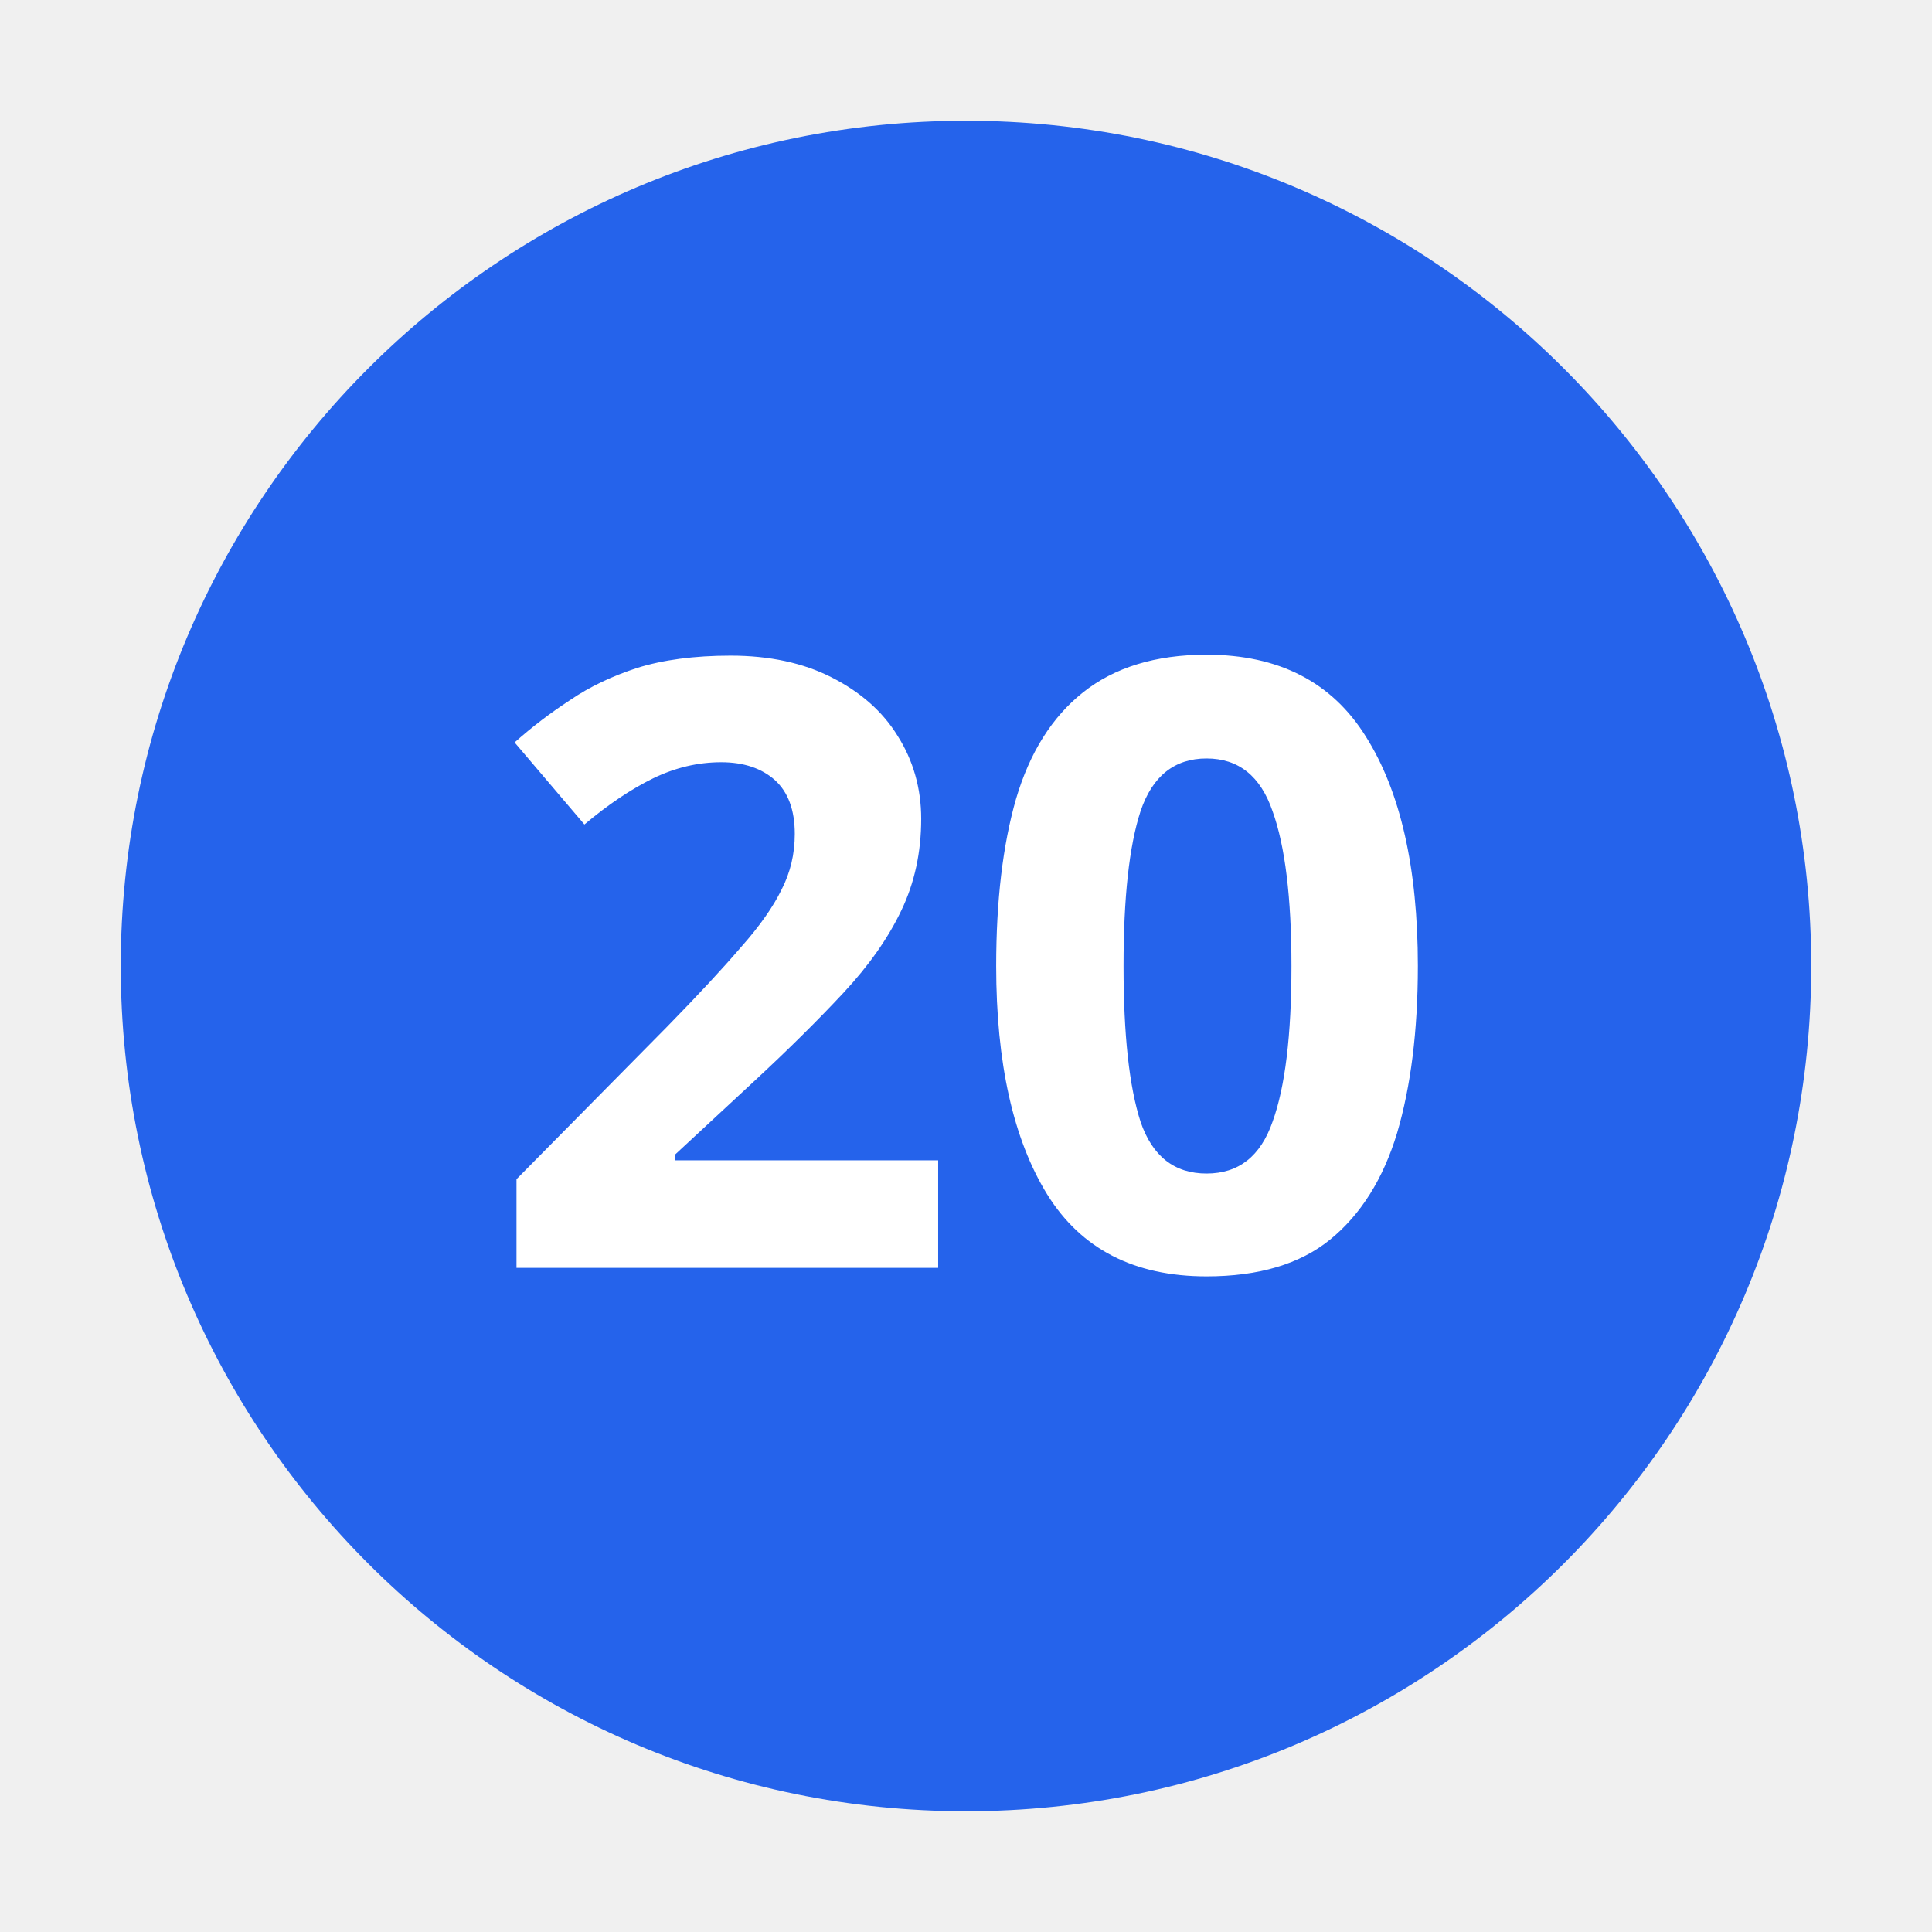
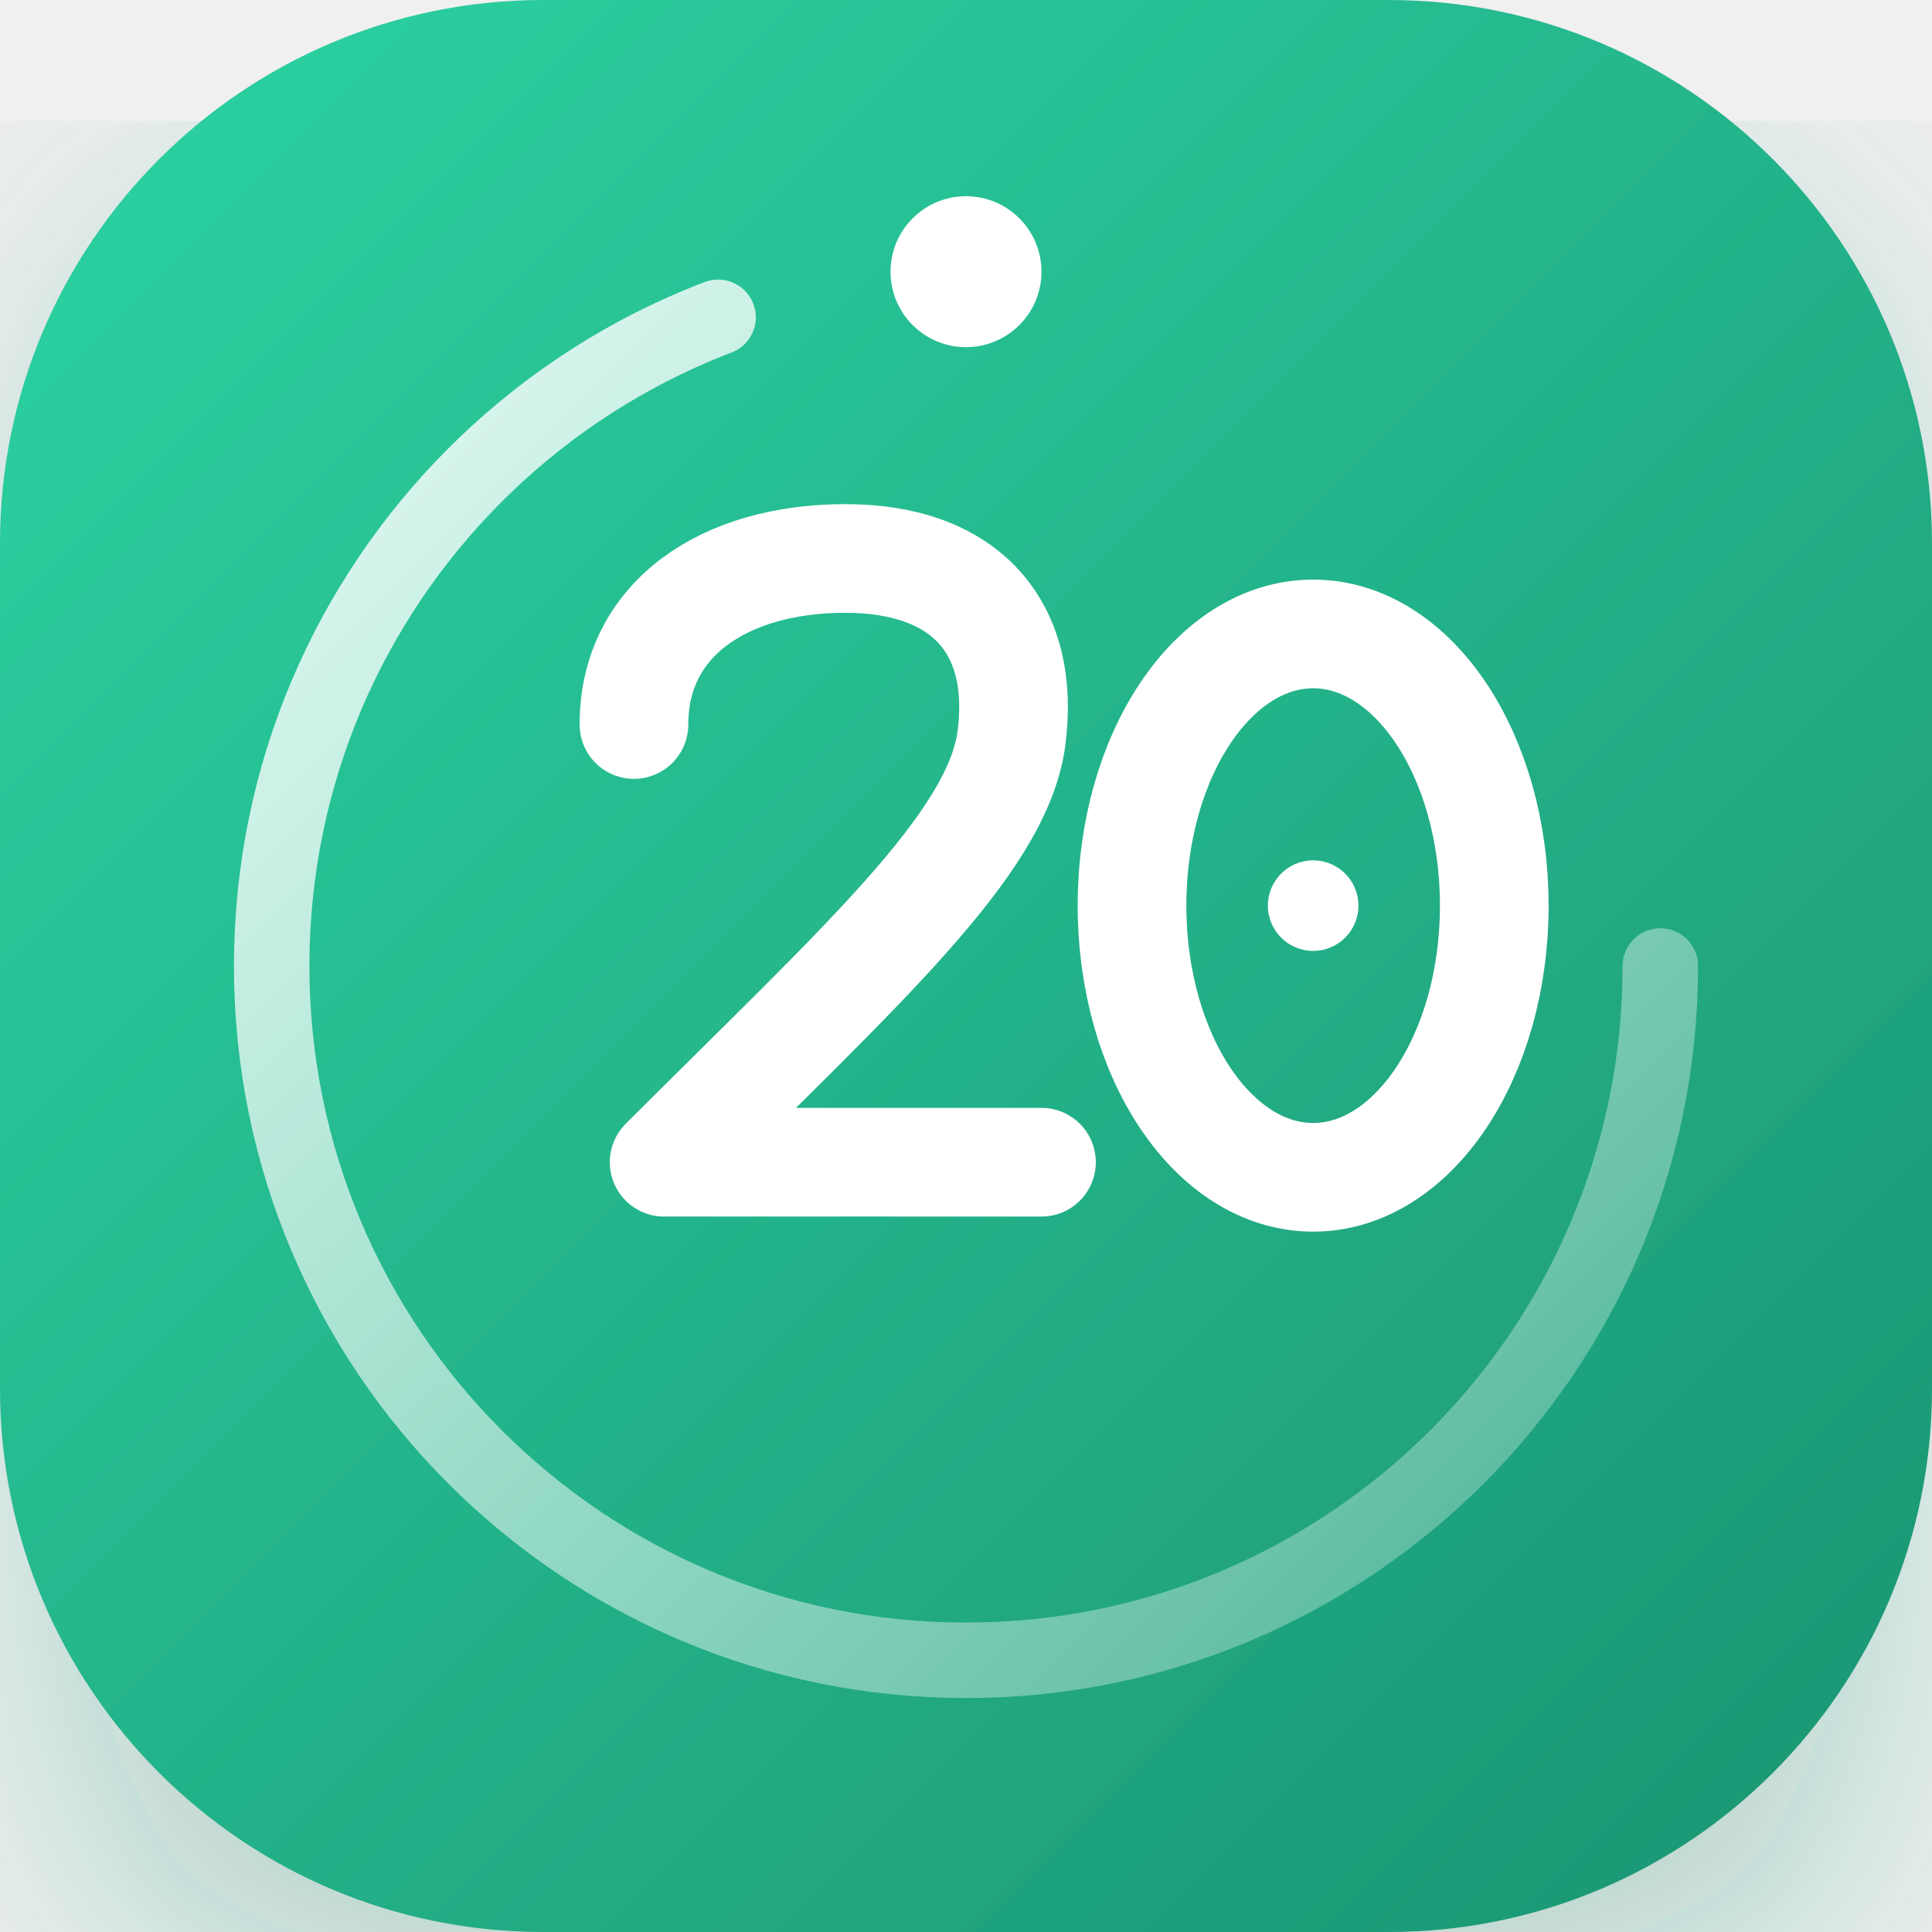
- <svg xmlns="http://www.w3.org/2000/svg" viewBox="0 0 32 32">
-   <circle cx="16" cy="16" r="14" fill="#2563eb" />
-   <text x="16" y="21" text-anchor="middle" fill="white" font-size="14" font-weight="bold" font-family="system-ui">20</text>
+ <svg xmlns="http://www.w3.org/2000/svg" viewBox="0 0 64 64" fill="none">
+   <defs>
+     <linearGradient id="mintGrad" x1="0%" y1="0%" x2="100%" y2="100%">
+       <stop offset="0%" stop-color="#2DD4A3" />
+       <stop offset="100%" stop-color="#1B9371" />
+     </linearGradient>
+     <linearGradient id="ringGrad" x1="0%" y1="0%" x2="100%" y2="100%">
+       <stop offset="0%" stop-color="#FFFFFF" stop-opacity="0.9" />
+       <stop offset="100%" stop-color="#FFFFFF" stop-opacity="0.2" />
+     </linearGradient>
+     <filter id="glow" x="-20%" y="-20%" width="140%" height="140%">
+       <feDropShadow dx="0" dy="4" stdDeviation="6" flood-color="#1B9371" flood-opacity="0.35" />
+     </filter>
+   </defs>
+   <rect width="64" height="64" rx="18" fill="url(#mintGrad)" filter="url(#glow)" />
+   <circle cx="32" cy="32" r="23" stroke="url(#ringGrad)" stroke-width="2.5" stroke-linecap="round" stroke-dasharray="100 45" />
+   <circle cx="32" cy="9" r="2.5" fill="#FFFFFF" />
+   <path d="M 21 24 C 21 20.5 24 18.5 28 18.5 C 32 18.5 34 20.8 33.5 24.5 C 33 28 28.5 32 22 38.5 L 34.5 38.5" stroke="#FFFFFF" stroke-width="3.6" stroke-linecap="round" stroke-linejoin="round" />
+   <ellipse cx="43.5" cy="30" rx="6" ry="9" stroke="#FFFFFF" stroke-width="3.6" stroke-linecap="round" />
+   <circle cx="43.5" cy="30" r="1.5" fill="#FFFFFF" />
</svg>
